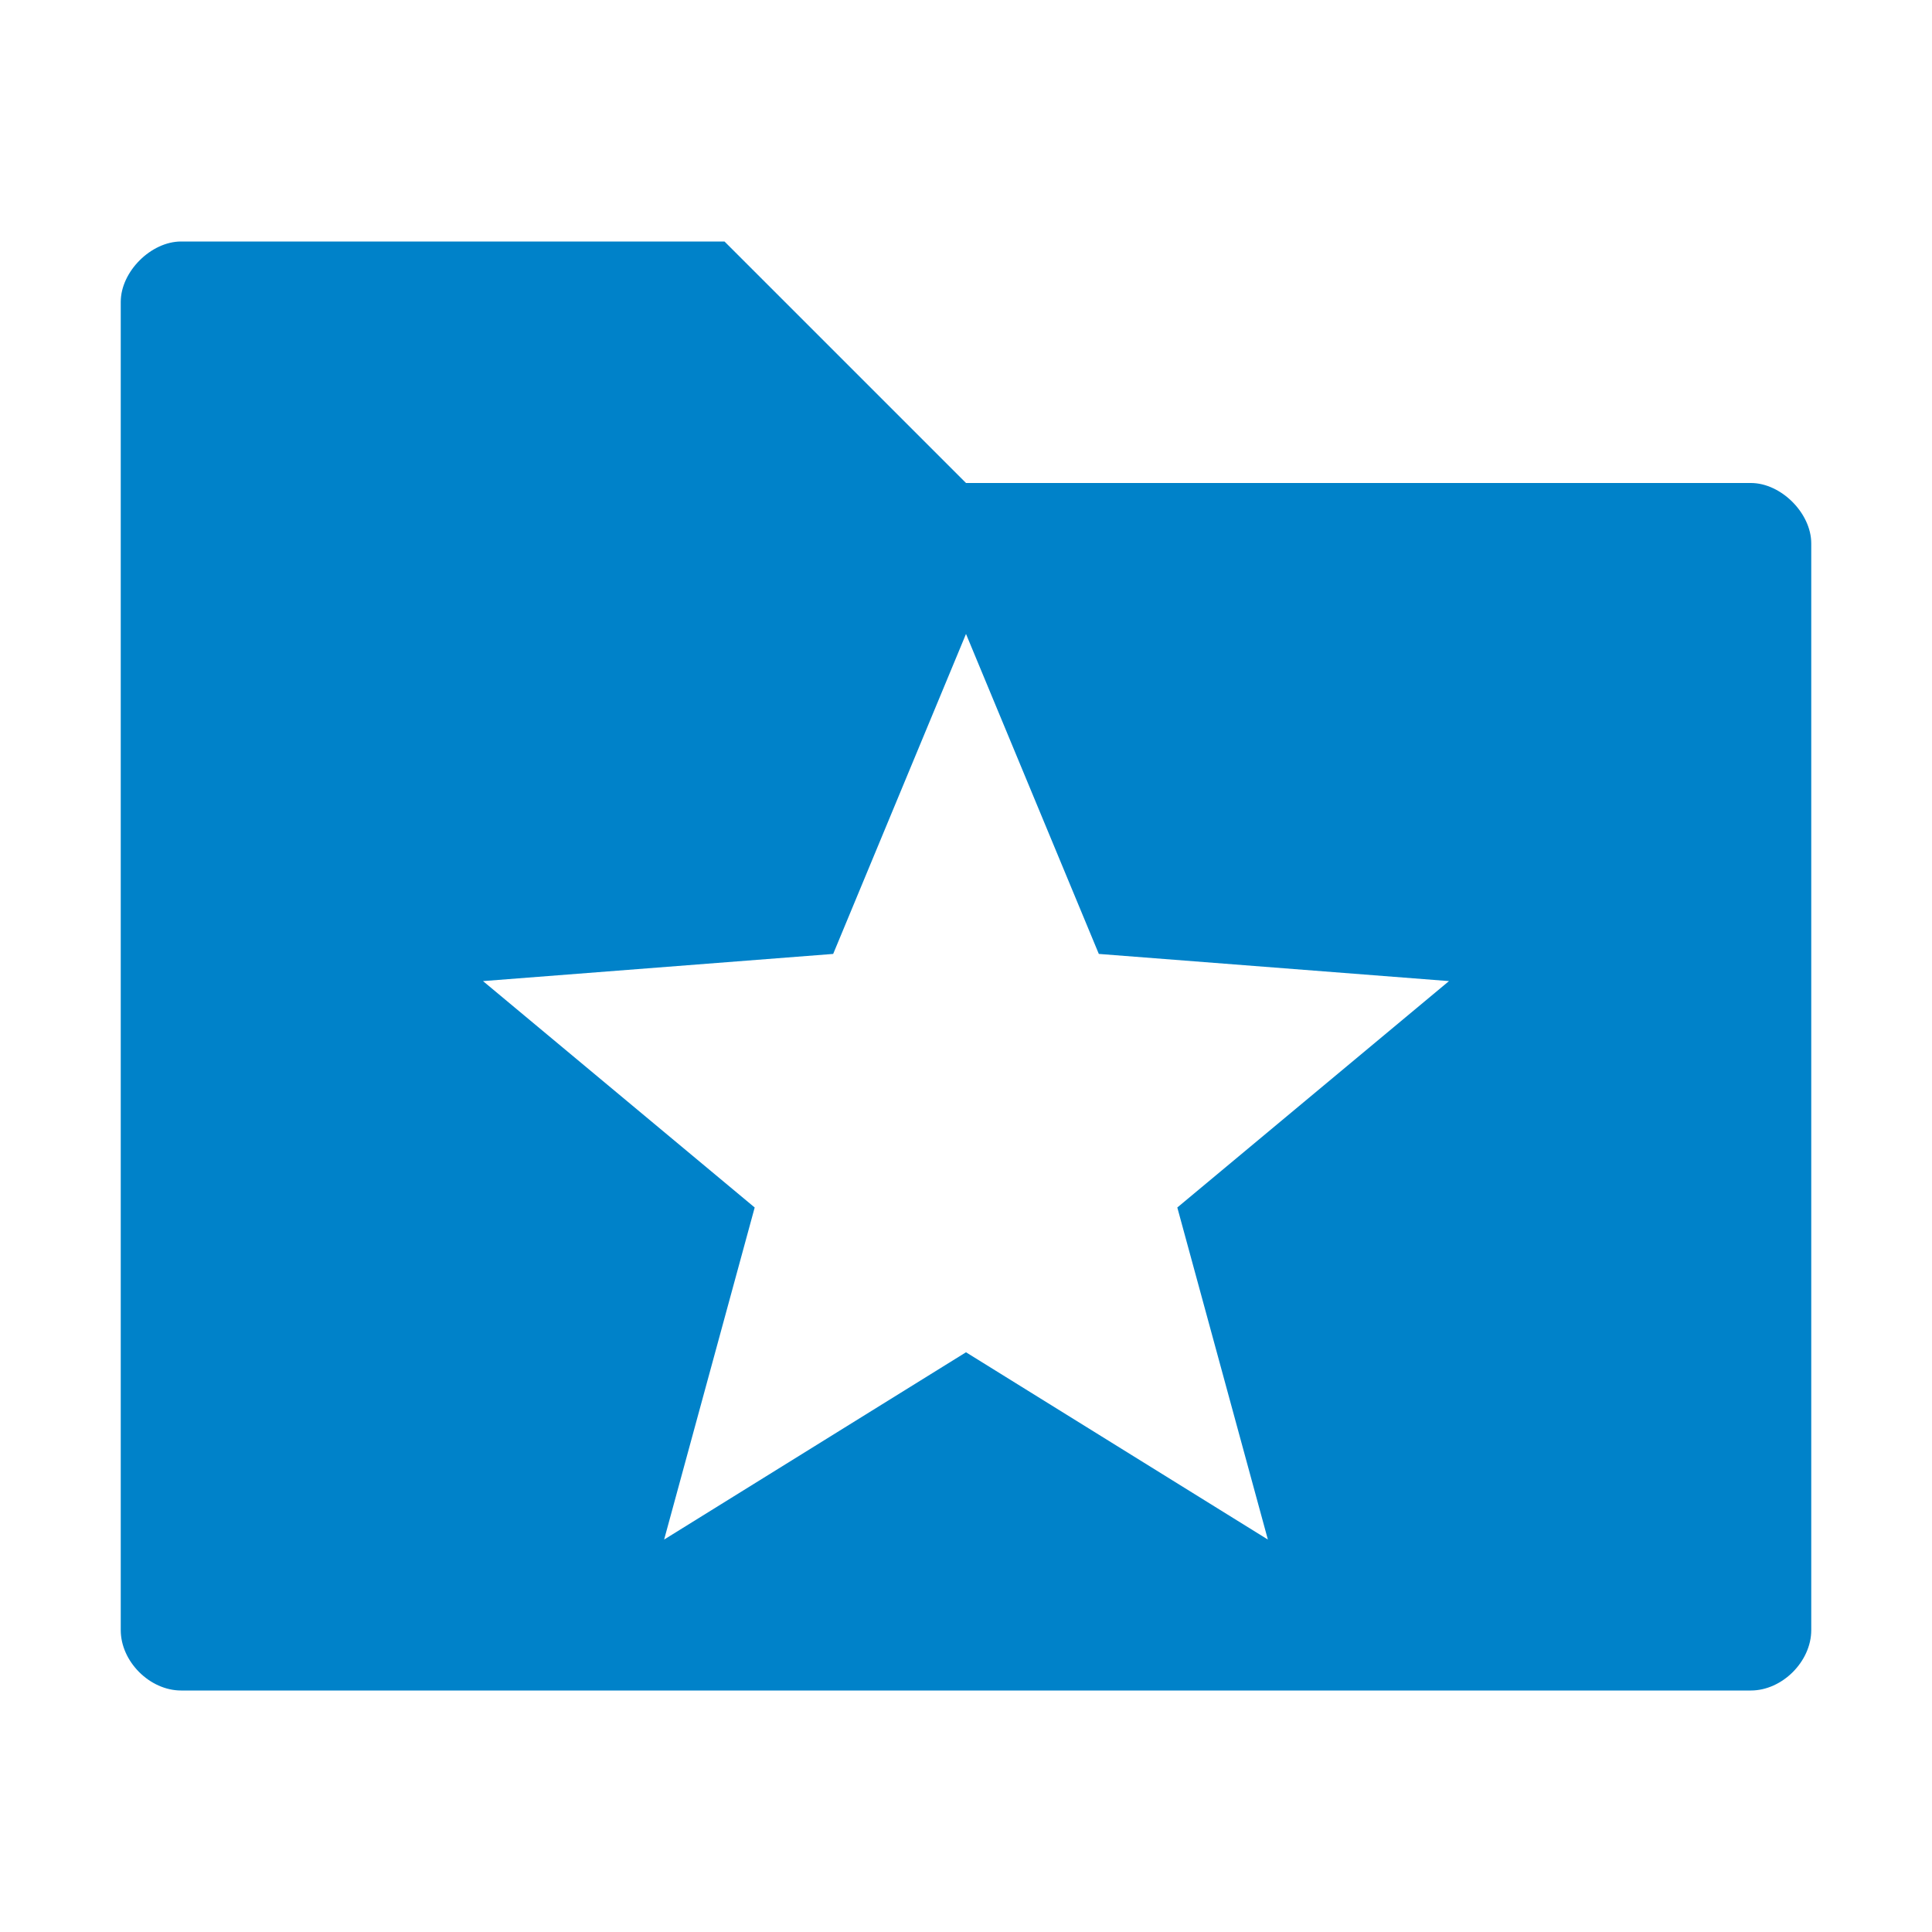
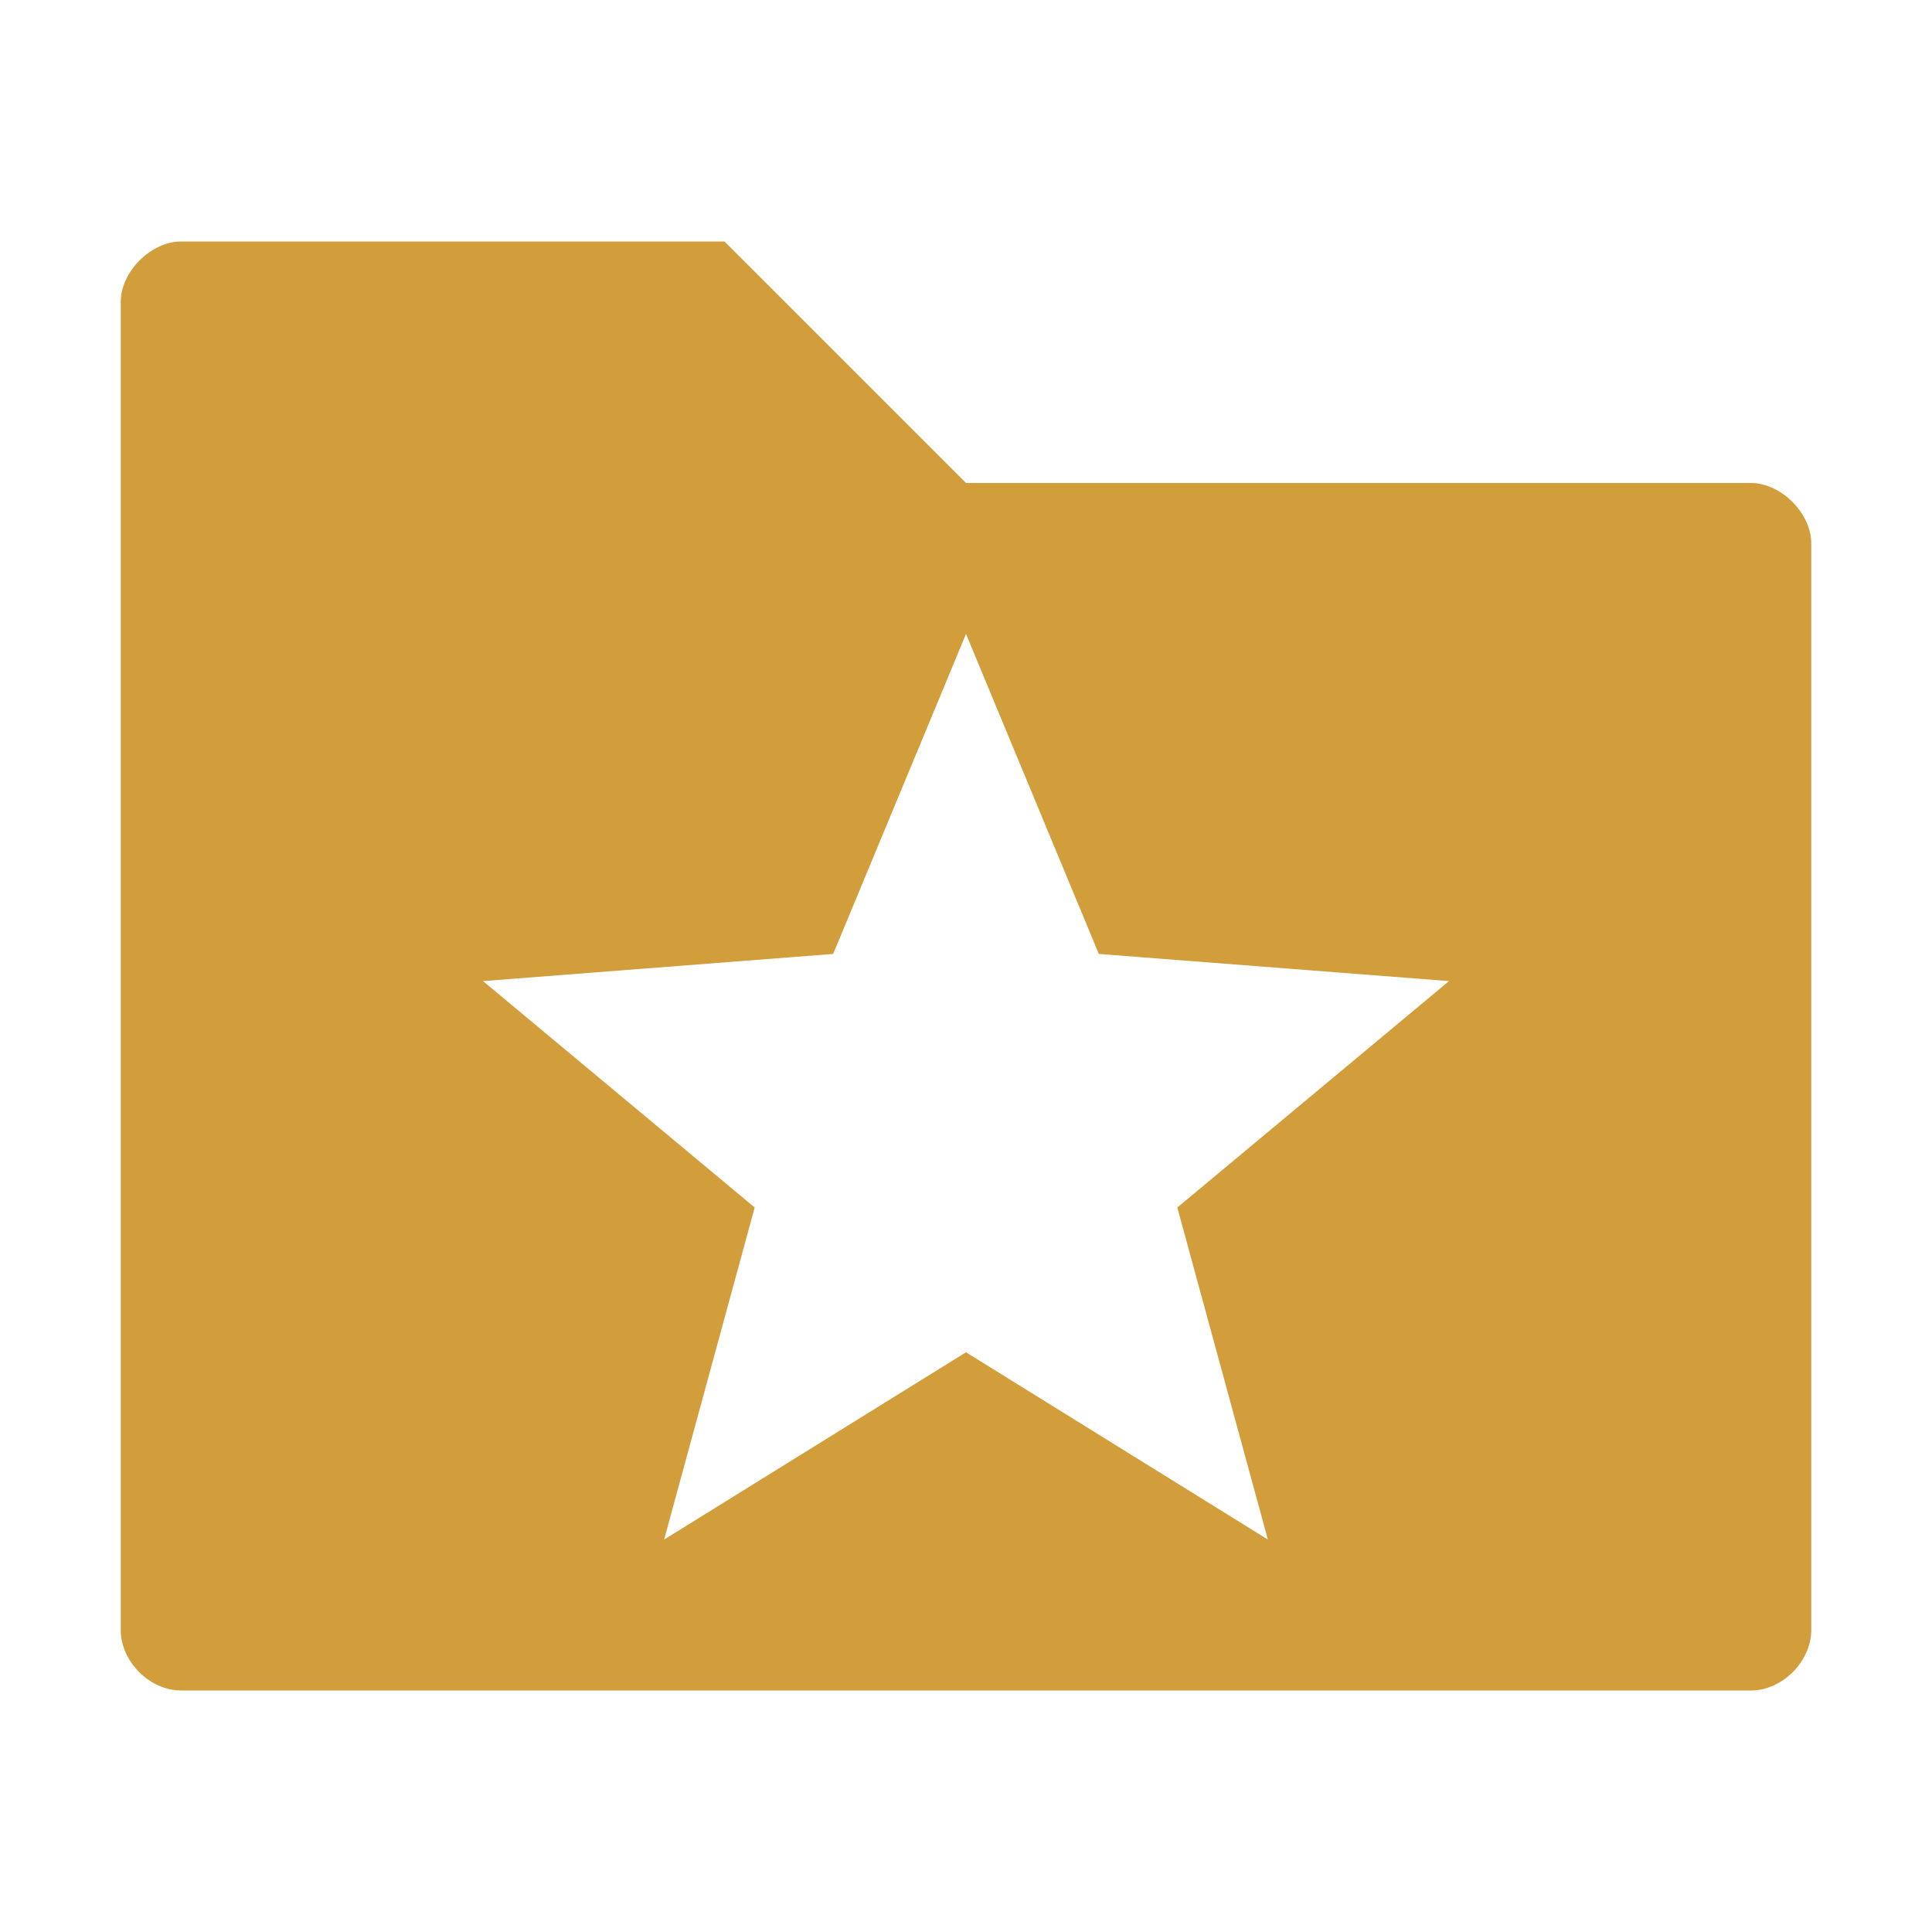
<svg xmlns="http://www.w3.org/2000/svg" height="16" viewBox="0 0 16 16" width="16" version="1.1">
-   <path fill="#0082c9" d="m1.5 2c-0.25 0-0.5 0.25-0.5 0.5v11c0 0.26 0.24 0.5 0.5 0.5h13c0.26 0 0.5-0.241 0.5-0.5v-9c0-0.25-0.25-0.5-0.5-0.5h-6.5l-2-2h-4.5zm6.5 3.25l1.1 2.65 2.9 0.225-2.25 1.875 0.75 2.75-2.5-1.551-2.5 1.551 0.75-2.75-2.25-1.875 2.9-0.225 1.1-2.65z" />
+   <path fill="#d29d3b" d="m1.5 2c-0.25 0-0.5 0.25-0.5 0.5v11c0 0.26 0.24 0.5 0.5 0.5h13c0.26 0 0.5-0.241 0.5-0.5v-9c0-0.25-0.25-0.5-0.5-0.5h-6.5l-2-2h-4.5zm6.5 3.25l1.1 2.65 2.9 0.225-2.25 1.875 0.75 2.75-2.5-1.551-2.5 1.551 0.75-2.75-2.25-1.875 2.9-0.225 1.1-2.65z" />
</svg>
